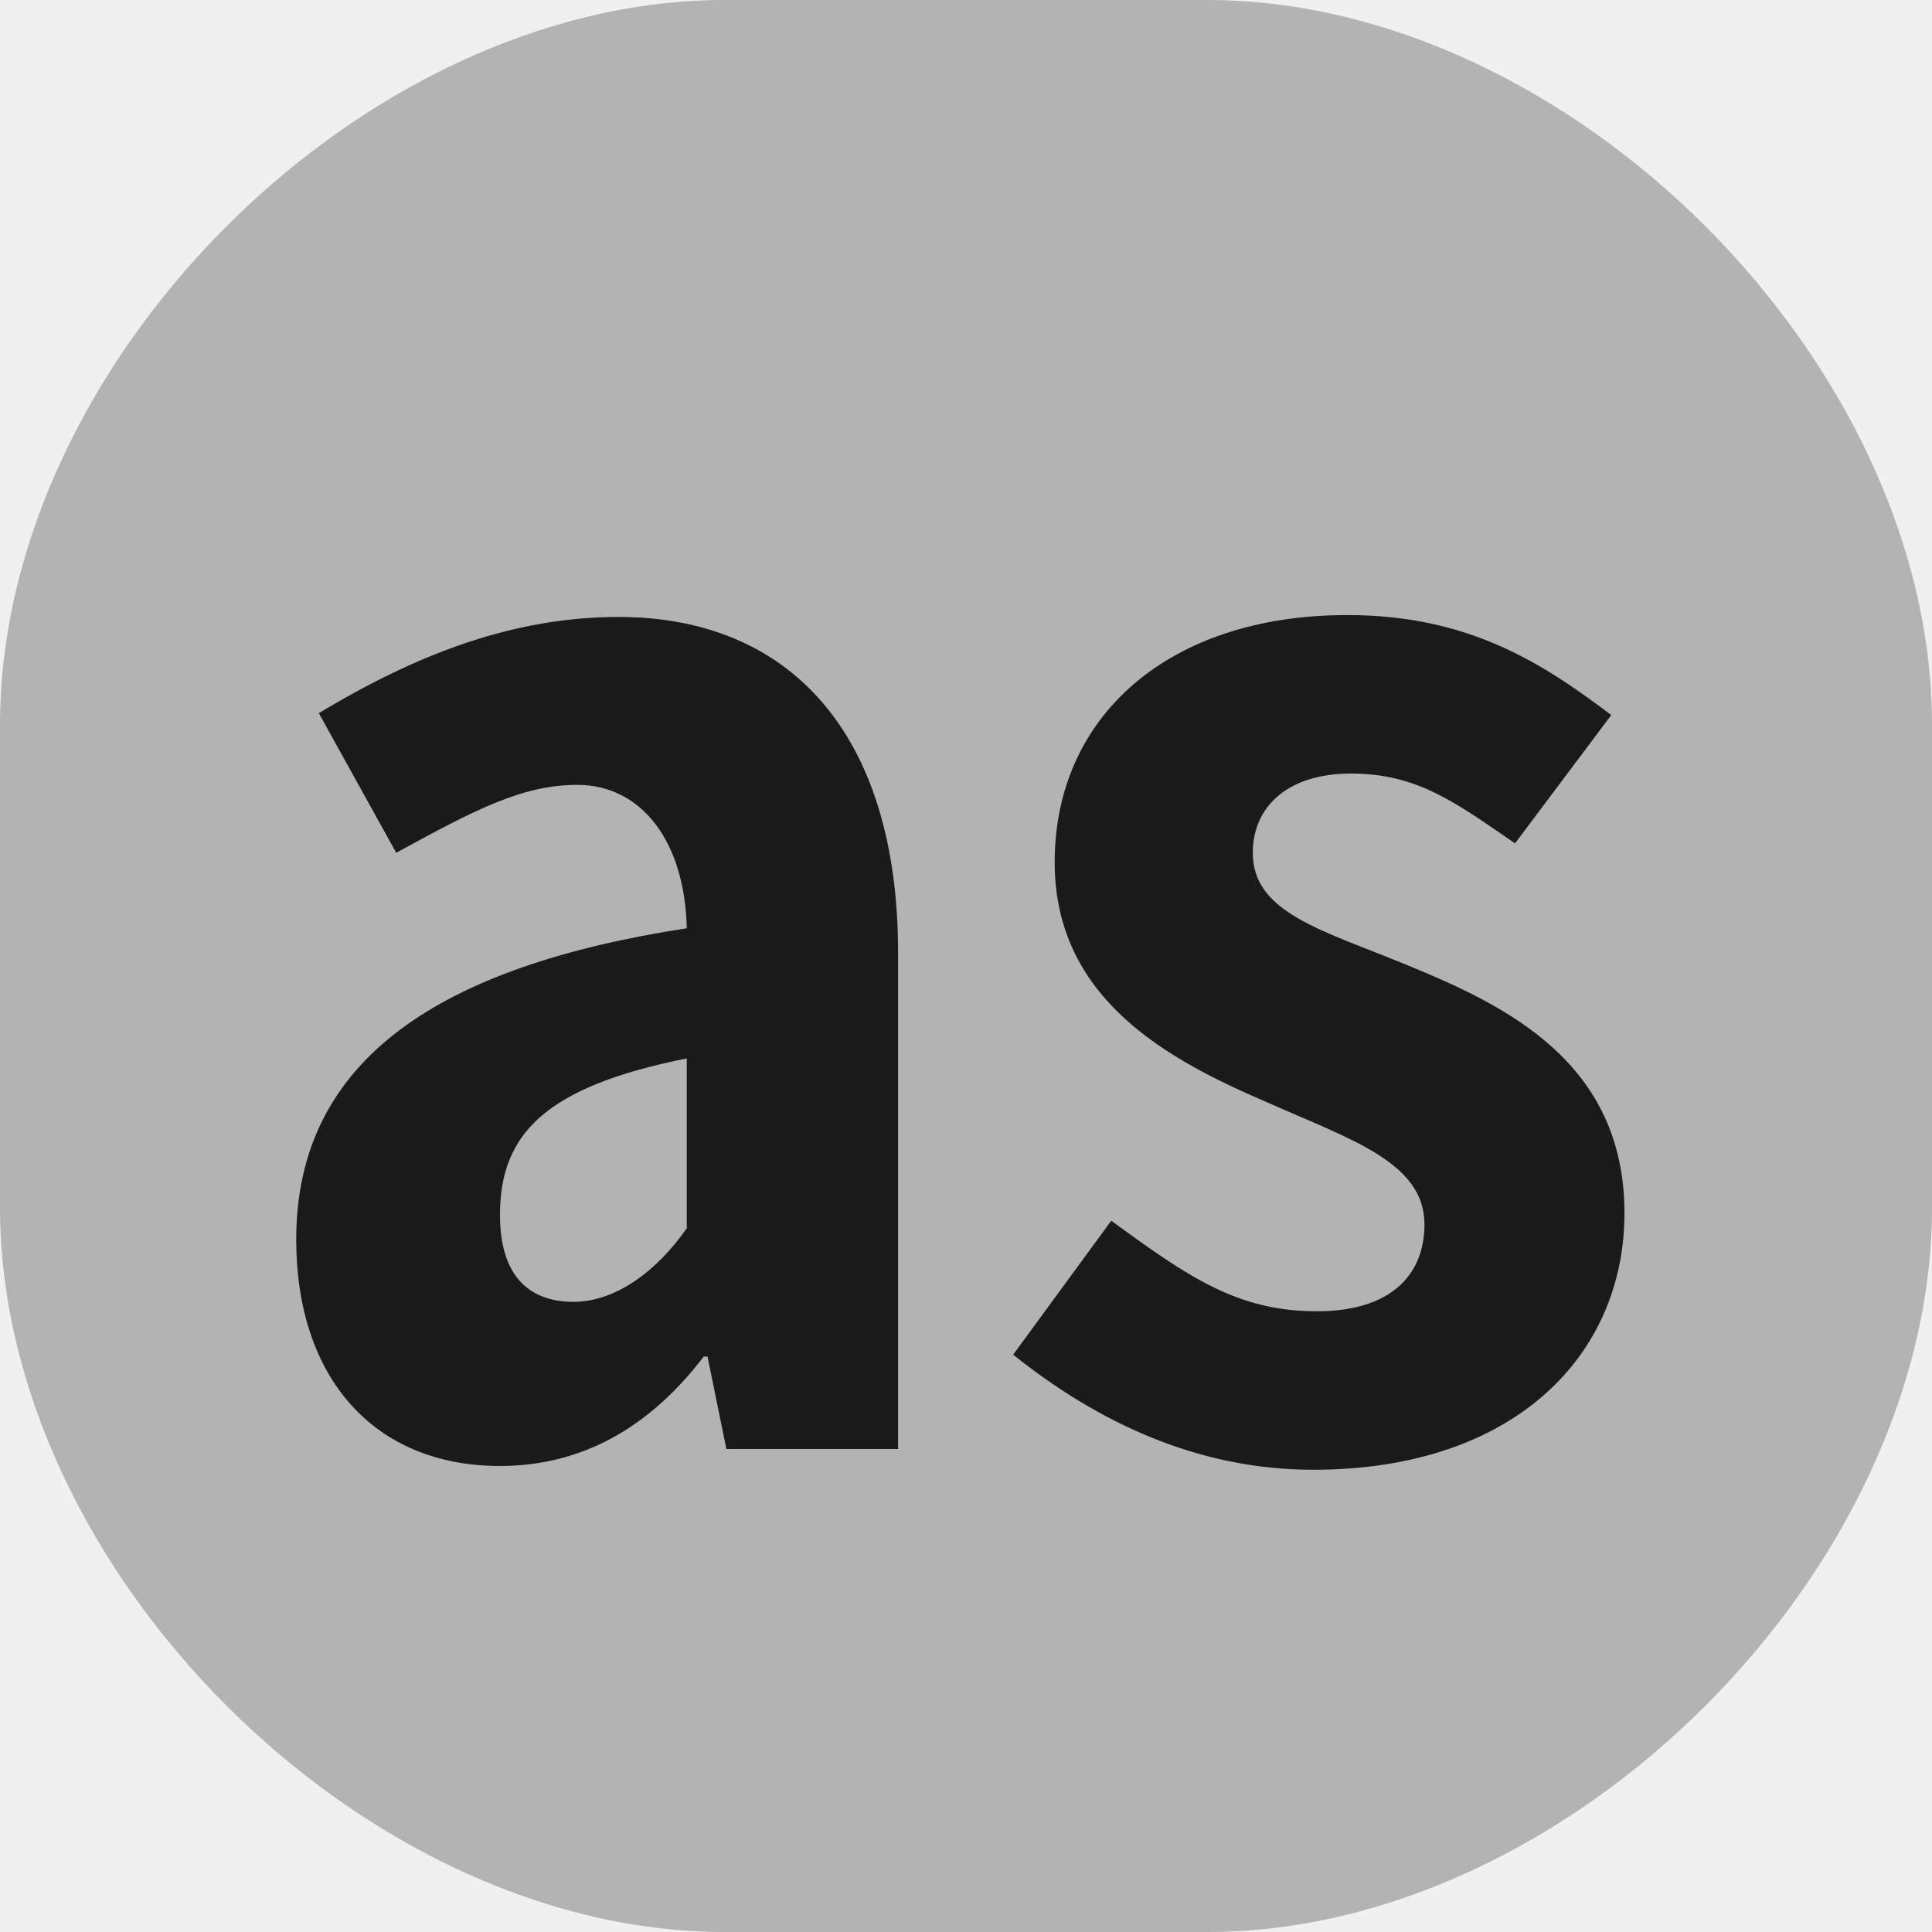
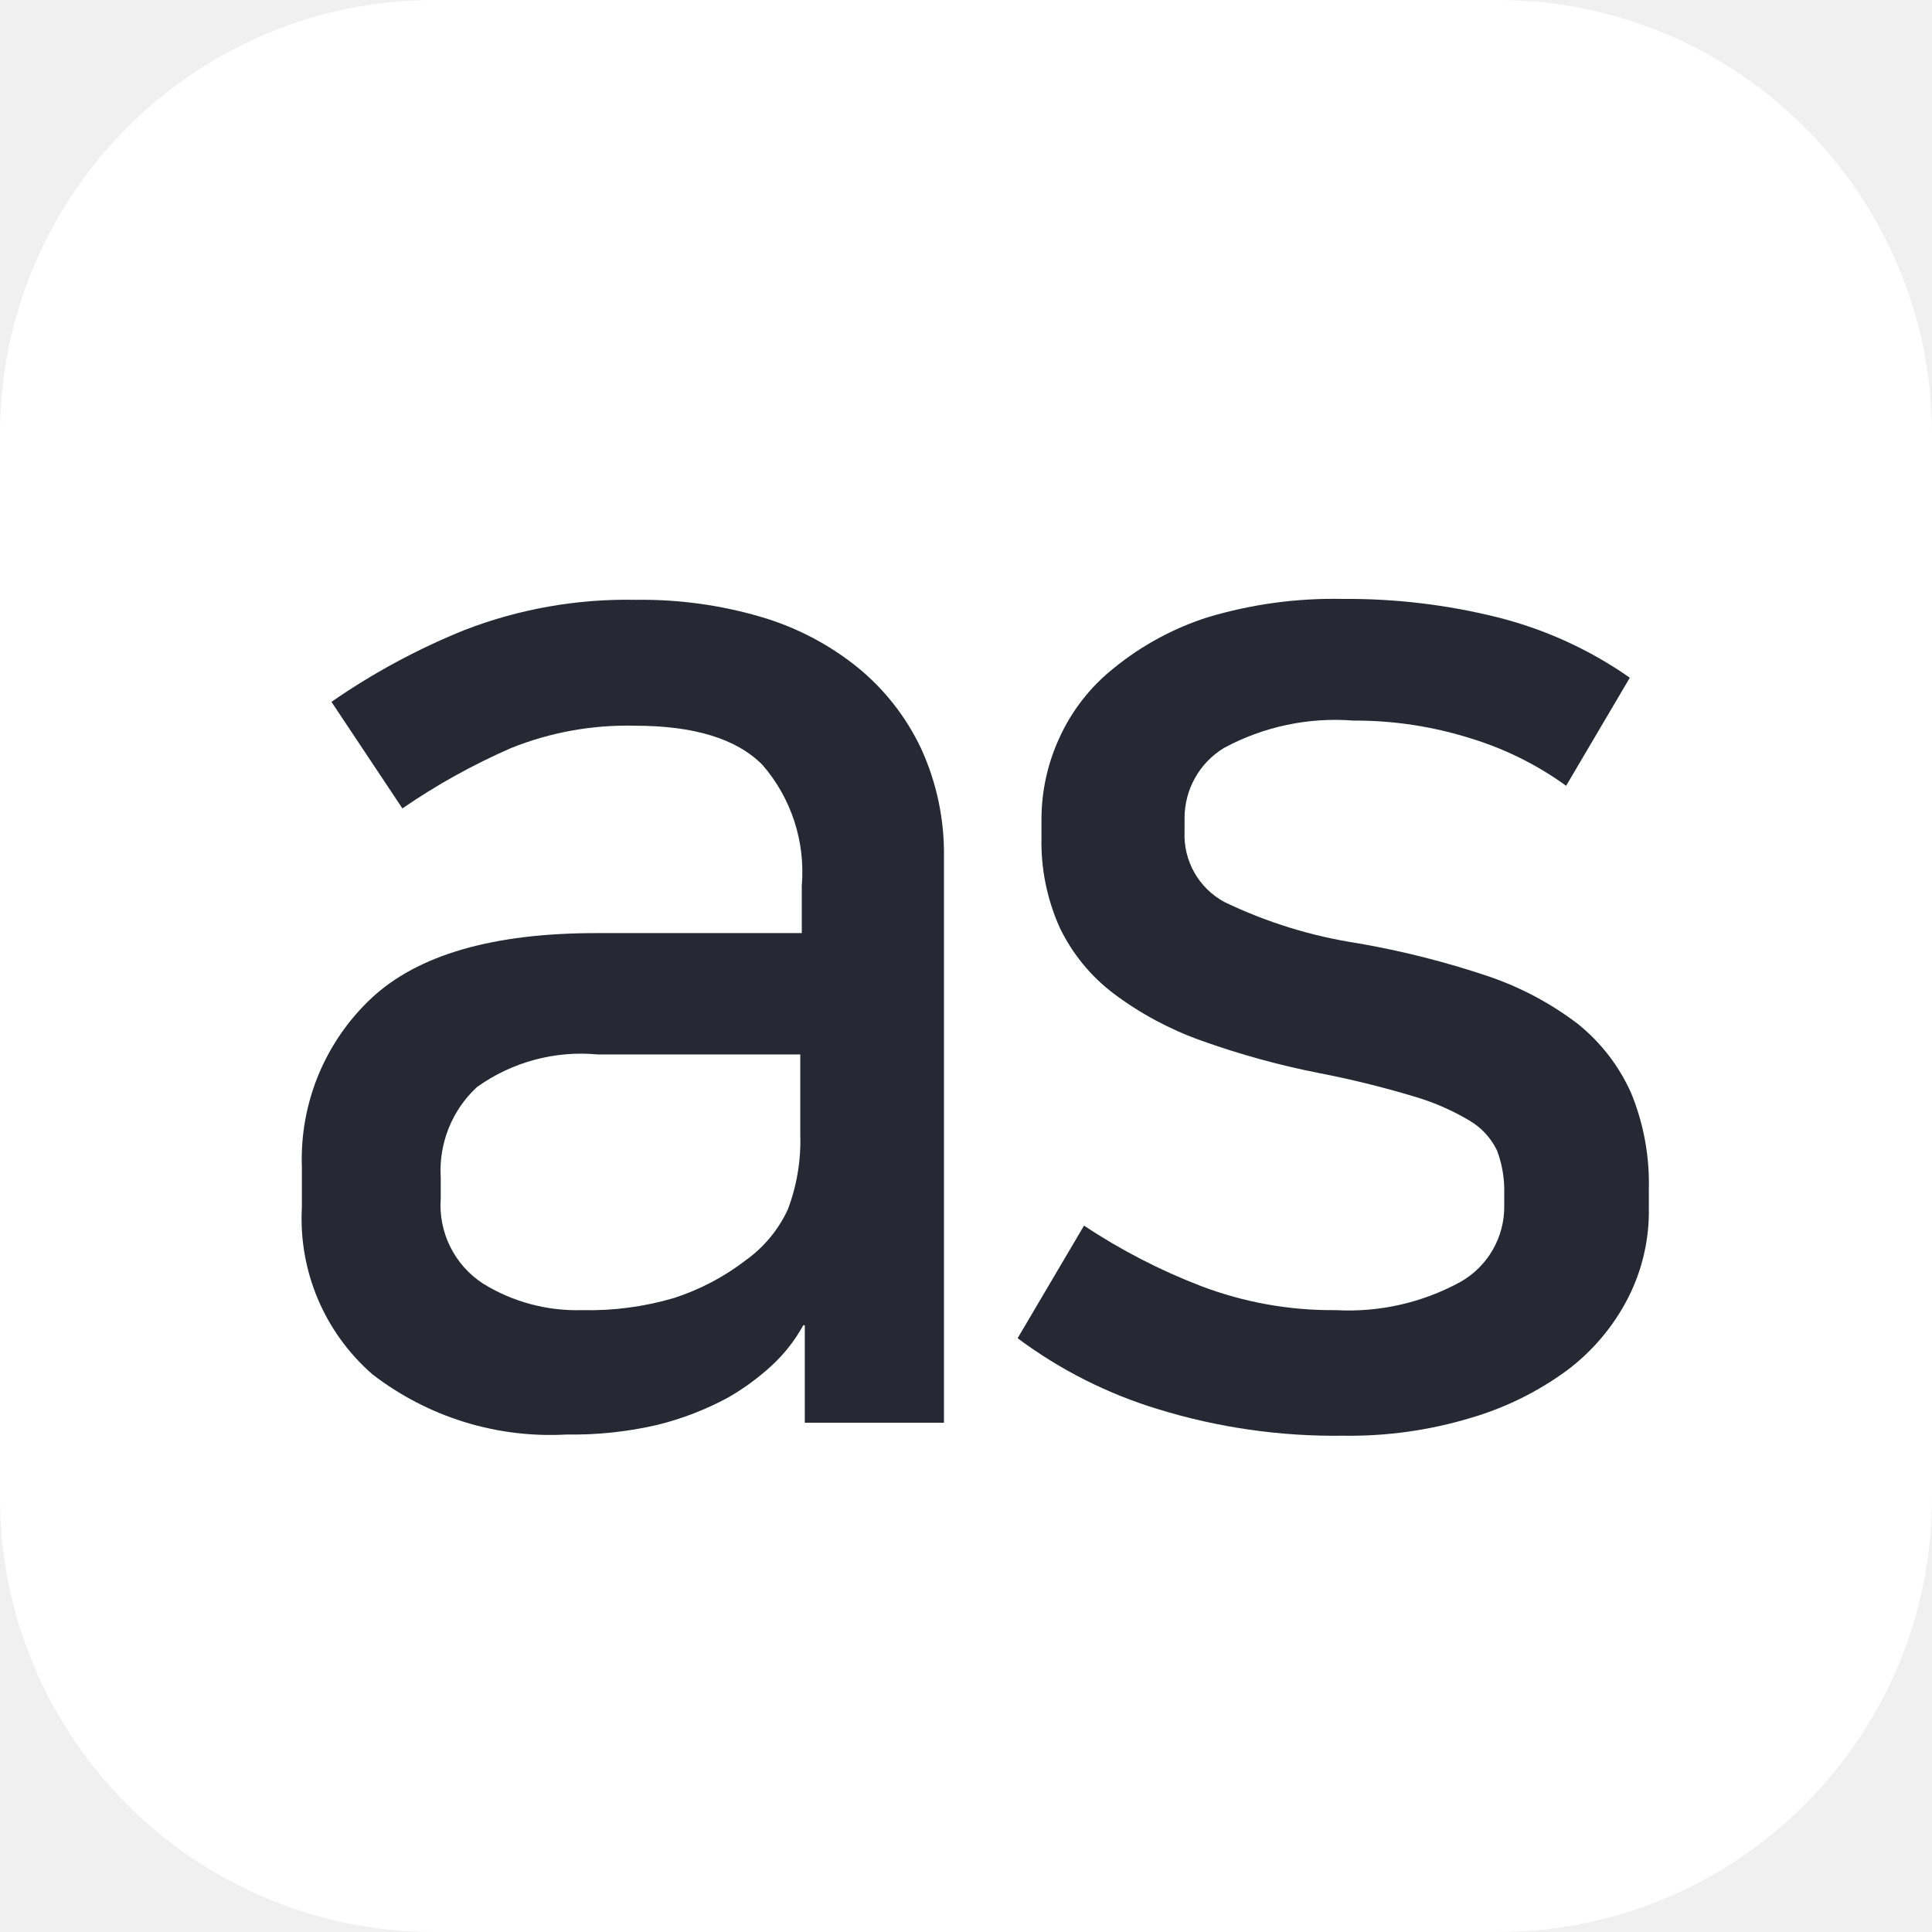
- <svg xmlns="http://www.w3.org/2000/svg" width="16px" height="16px" id="svg2985" version="1.1">
-   <defs id="defs2987" />
-   <g id="layer1">
-     <path style="color:#1a1a1a;font-style:normal;font-variant:normal;font-weight:normal;font-stretch:normal;font-size:medium;line-height:normal;font-family:Sans;-inkscape-font-specification:Sans;text-indent:0;text-align:start;text-decoration:none;text-decoration-line:none;letter-spacing:normal;word-spacing:normal;text-transform:none;writing-mode:lr-tb;direction:ltr;baseline-shift:baseline;text-anchor:start;display:inline;overflow:visible;visibility:visible;fill:#b3b3b3;fill-opacity:1;stroke:none;stroke-width:1px;marker:none;enable-background:accumulate" d="m 0,6 v 4 c 0,3 3,6 6,6 h 4 c 3,0 6,-3 6,-6 V 6 C 16,3 13,0 10,0 H 6 C 3,0 0,3 0,6 Z" id="path3795" />
-     <text xml:space="preserve" style="font-style:normal;font-variant:normal;font-weight:bold;font-stretch:normal;line-height:0%;font-family:'Noto Sans Mono CJK KR';-inkscape-font-specification:'Sans Bold';letter-spacing:0px;word-spacing:0px;fill:#1a1a1a;fill-opacity:1;stroke:none" x="2" y="12" id="text2987">
-       <tspan id="tspan2989" x="2" y="12" style="font-size:12px;line-height:1.25">as</tspan>
-     </text>
-   </g>
+ <svg xmlns="http://www.w3.org/2000/svg" id="레이어_1" data-name="레이어 1" viewBox="0 0 64 64">
+   <defs>
+     <style>.cls-1{fill:#fff;}.cls-2{fill:#262933;}</style>
+   </defs>
+   <path class="cls-1" d="M49.6,64H14.4A14.4,14.4,0,0,1,0,49.6V14.4A14.4,14.4,0,0,1,14.4,0H49.6A14.4,14.4,0,0,1,64,14.4V49.6A14.4,14.4,0,0,1,49.6,64Z" />
+   <path class="cls-2" d="M18.77,47.52a9.64,9.64,0,0,1-6.44-2A6.84,6.84,0,0,1,10,40V38.65a7.31,7.31,0,0,1,2.3-5.58q2.31-2.16,7.45-2.16h6.81V29.34a5.41,5.41,0,0,0-1.3-4c-.86-.87-2.27-1.3-4.23-1.3a10.32,10.32,0,0,0-4.1.74,21.52,21.52,0,0,0-3.6,2l-2.35-3.53a22.56,22.56,0,0,1,4.41-2.38,14.89,14.89,0,0,1,5.68-1,14,14,0,0,1,4.12.56,9.25,9.25,0,0,1,3.21,1.67,7.73,7.73,0,0,1,2.11,2.69,8.34,8.34,0,0,1,.76,3.6V47.13H26.66V43.9h-.05a5.26,5.26,0,0,1-1.05,1.34,7.93,7.93,0,0,1-1.45,1.06,9.89,9.89,0,0,1-2.33.9A12.39,12.39,0,0,1,18.77,47.52Zm7.74-12.59H19.8a5.92,5.92,0,0,0-4,1.08,3.77,3.77,0,0,0-1.2,3v.68A3.1,3.1,0,0,0,16,42.52a5.91,5.91,0,0,0,3.28.88A9.94,9.94,0,0,0,22.32,43a7.86,7.86,0,0,0,2.38-1.25,4.28,4.28,0,0,0,1.4-1.69,6.41,6.41,0,0,0,.41-2.48Z" />
+   <path class="cls-2" d="M44.25,43.4a7.71,7.71,0,0,0,4.12-.93,2.86,2.86,0,0,0,1.46-2.54v-.4a3.77,3.77,0,0,0-.24-1.42,2.31,2.31,0,0,0-.93-1,7.88,7.88,0,0,0-1.86-.8,31.79,31.79,0,0,0-3.09-.76,27.06,27.06,0,0,1-3.92-1.08,10.93,10.93,0,0,1-2.89-1.55,6,6,0,0,1-1.79-2.18,6.91,6.91,0,0,1-.61-3v-.59a6.45,6.45,0,0,1,.59-2.7,6.25,6.25,0,0,1,1.81-2.32A9.5,9.5,0,0,1,40,20.45a14.53,14.53,0,0,1,4.48-.61,20.5,20.5,0,0,1,5.13.61,13.26,13.26,0,0,1,4.38,2l-2.11,3.58a10.73,10.73,0,0,0-3.16-1.57,12.72,12.72,0,0,0-3.89-.59,7.75,7.75,0,0,0-4.29.91,2.72,2.72,0,0,0-1.3,2.33v.44a2.52,2.52,0,0,0,1.32,2.33A15.61,15.61,0,0,0,45,31.25a29.07,29.07,0,0,1,4.27,1.08,10.39,10.39,0,0,1,3,1.59,6.16,6.16,0,0,1,1.76,2.28,7.87,7.87,0,0,1,.59,3.19V40A6.32,6.32,0,0,1,53.93,43a7,7,0,0,1-2,2.38,10.25,10.25,0,0,1-3.21,1.59,13.91,13.91,0,0,1-4.23.59,19.9,19.9,0,0,1-6.13-.88,15.14,15.14,0,0,1-4.65-2.35l2.2-3.73a19.85,19.85,0,0,0,3.87,2A12.22,12.22,0,0,0,44.25,43.4Z" />
</svg>
